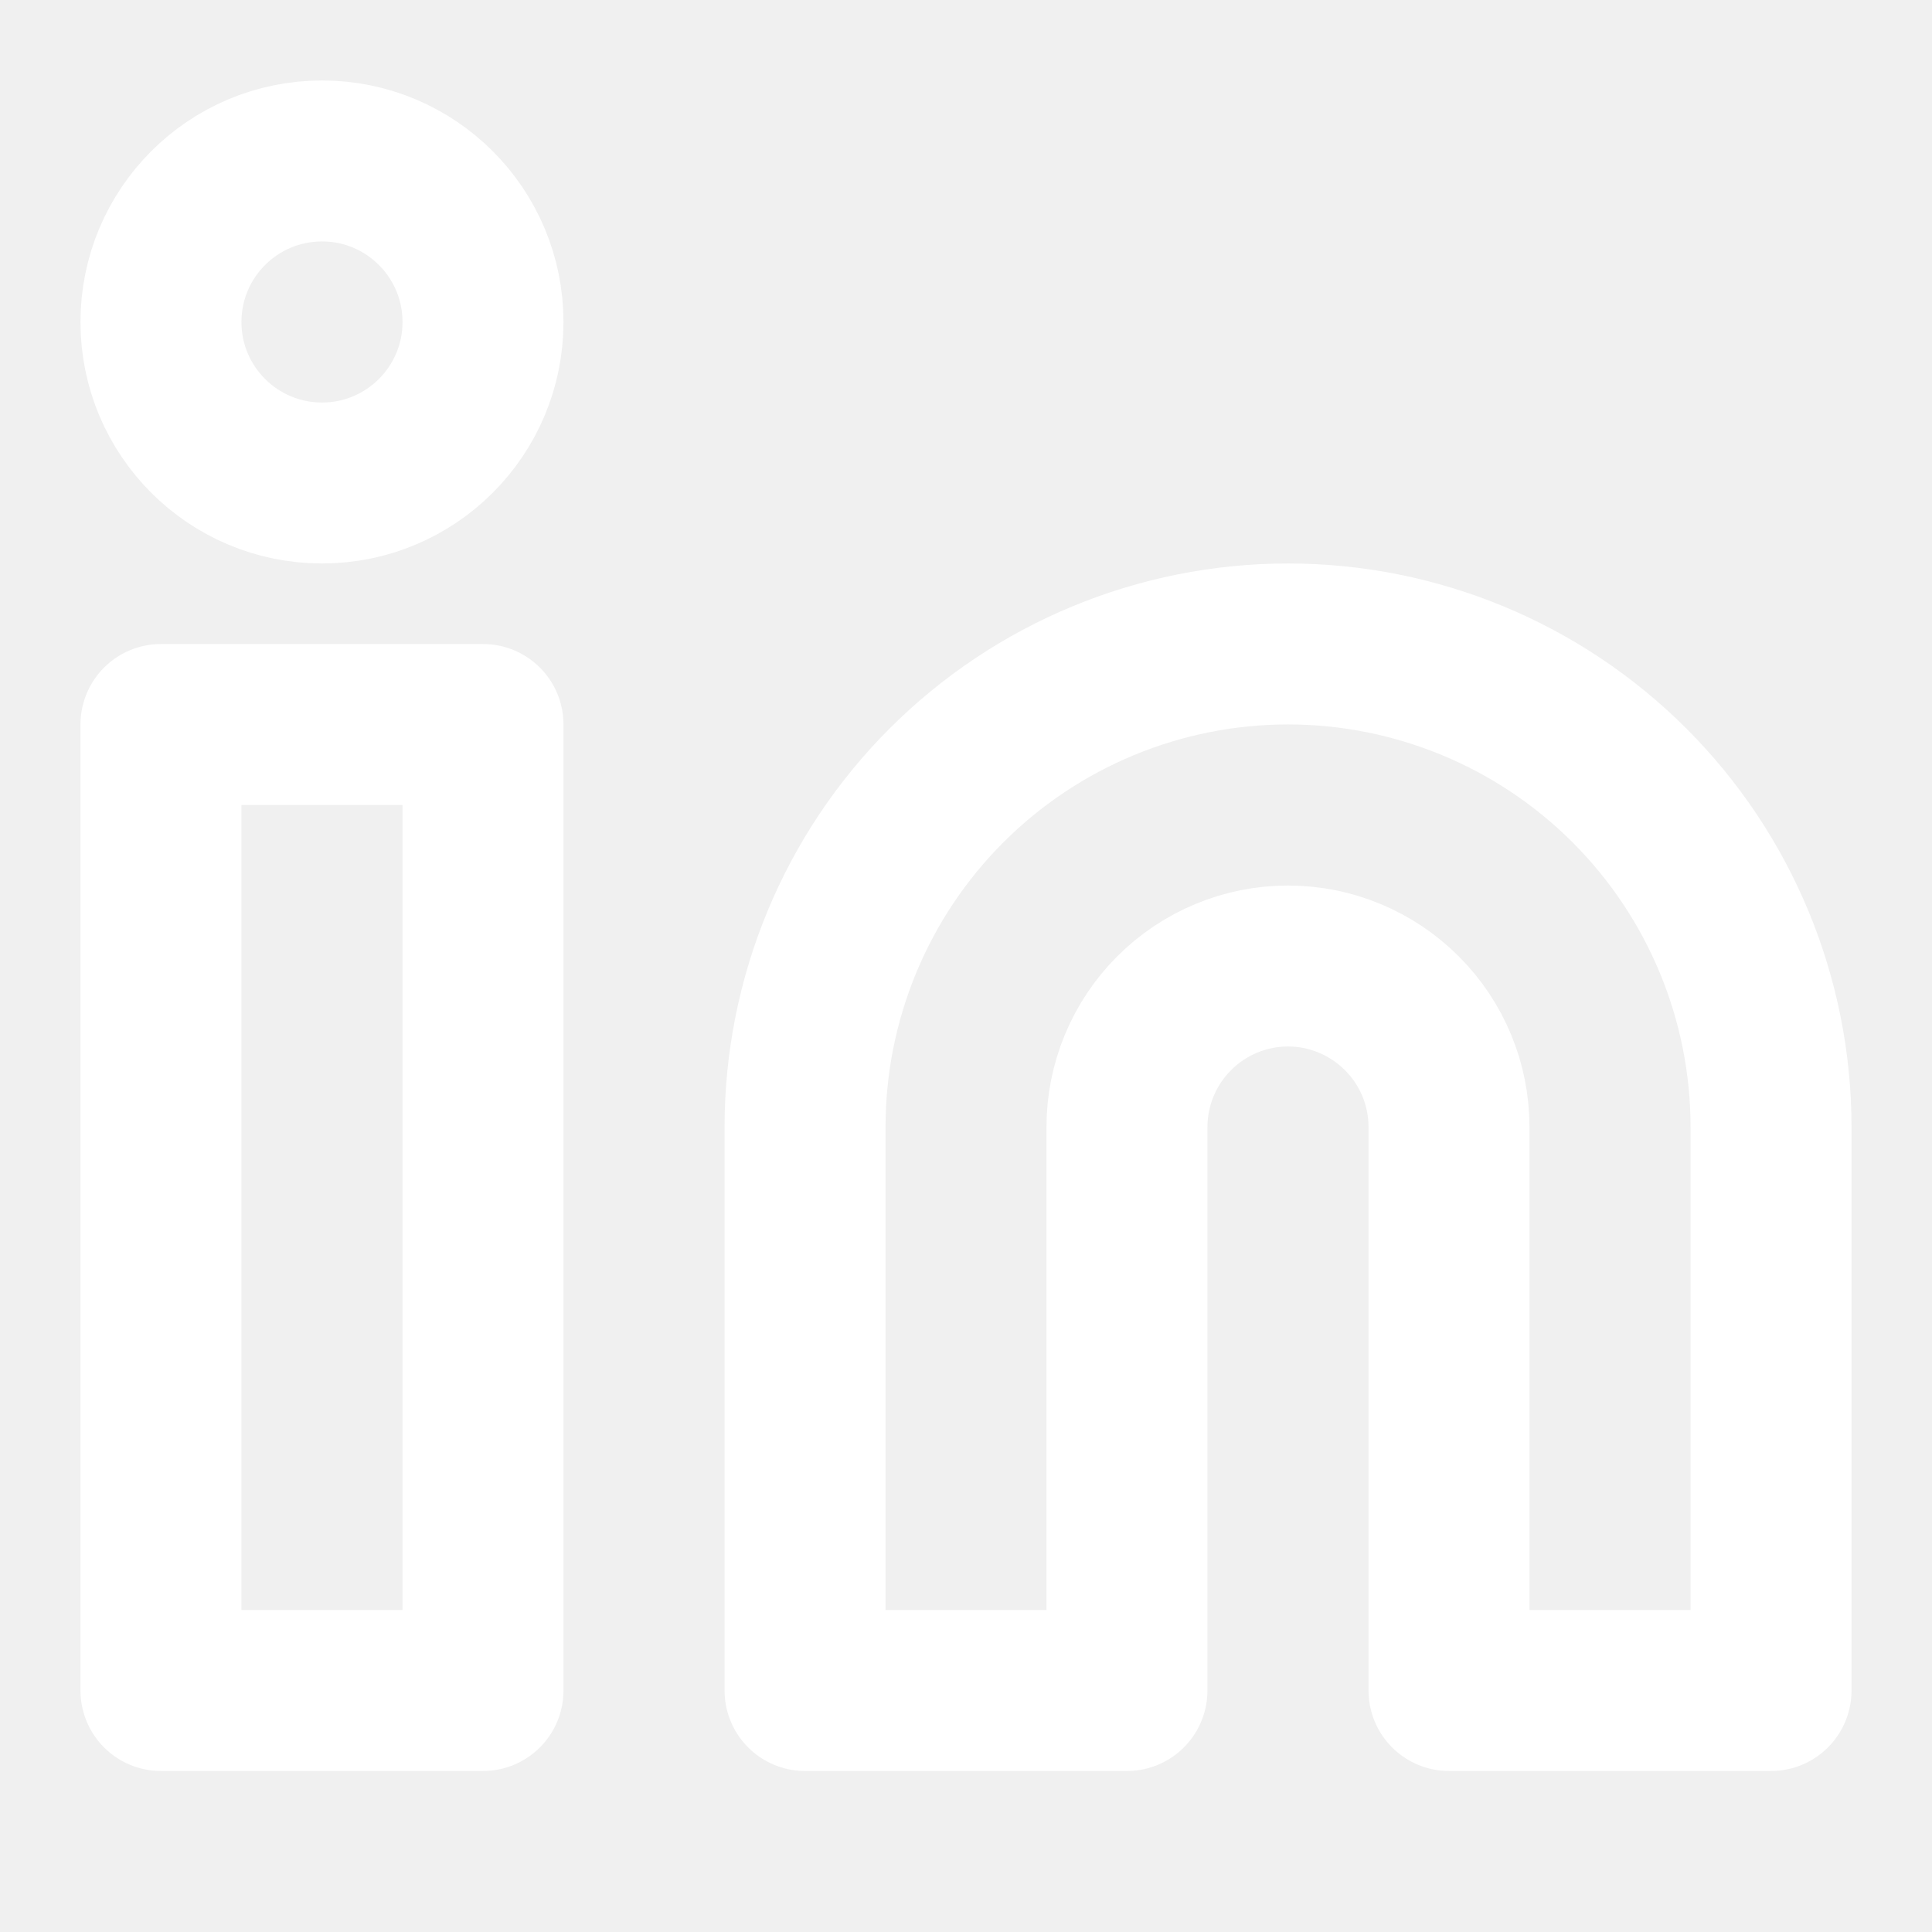
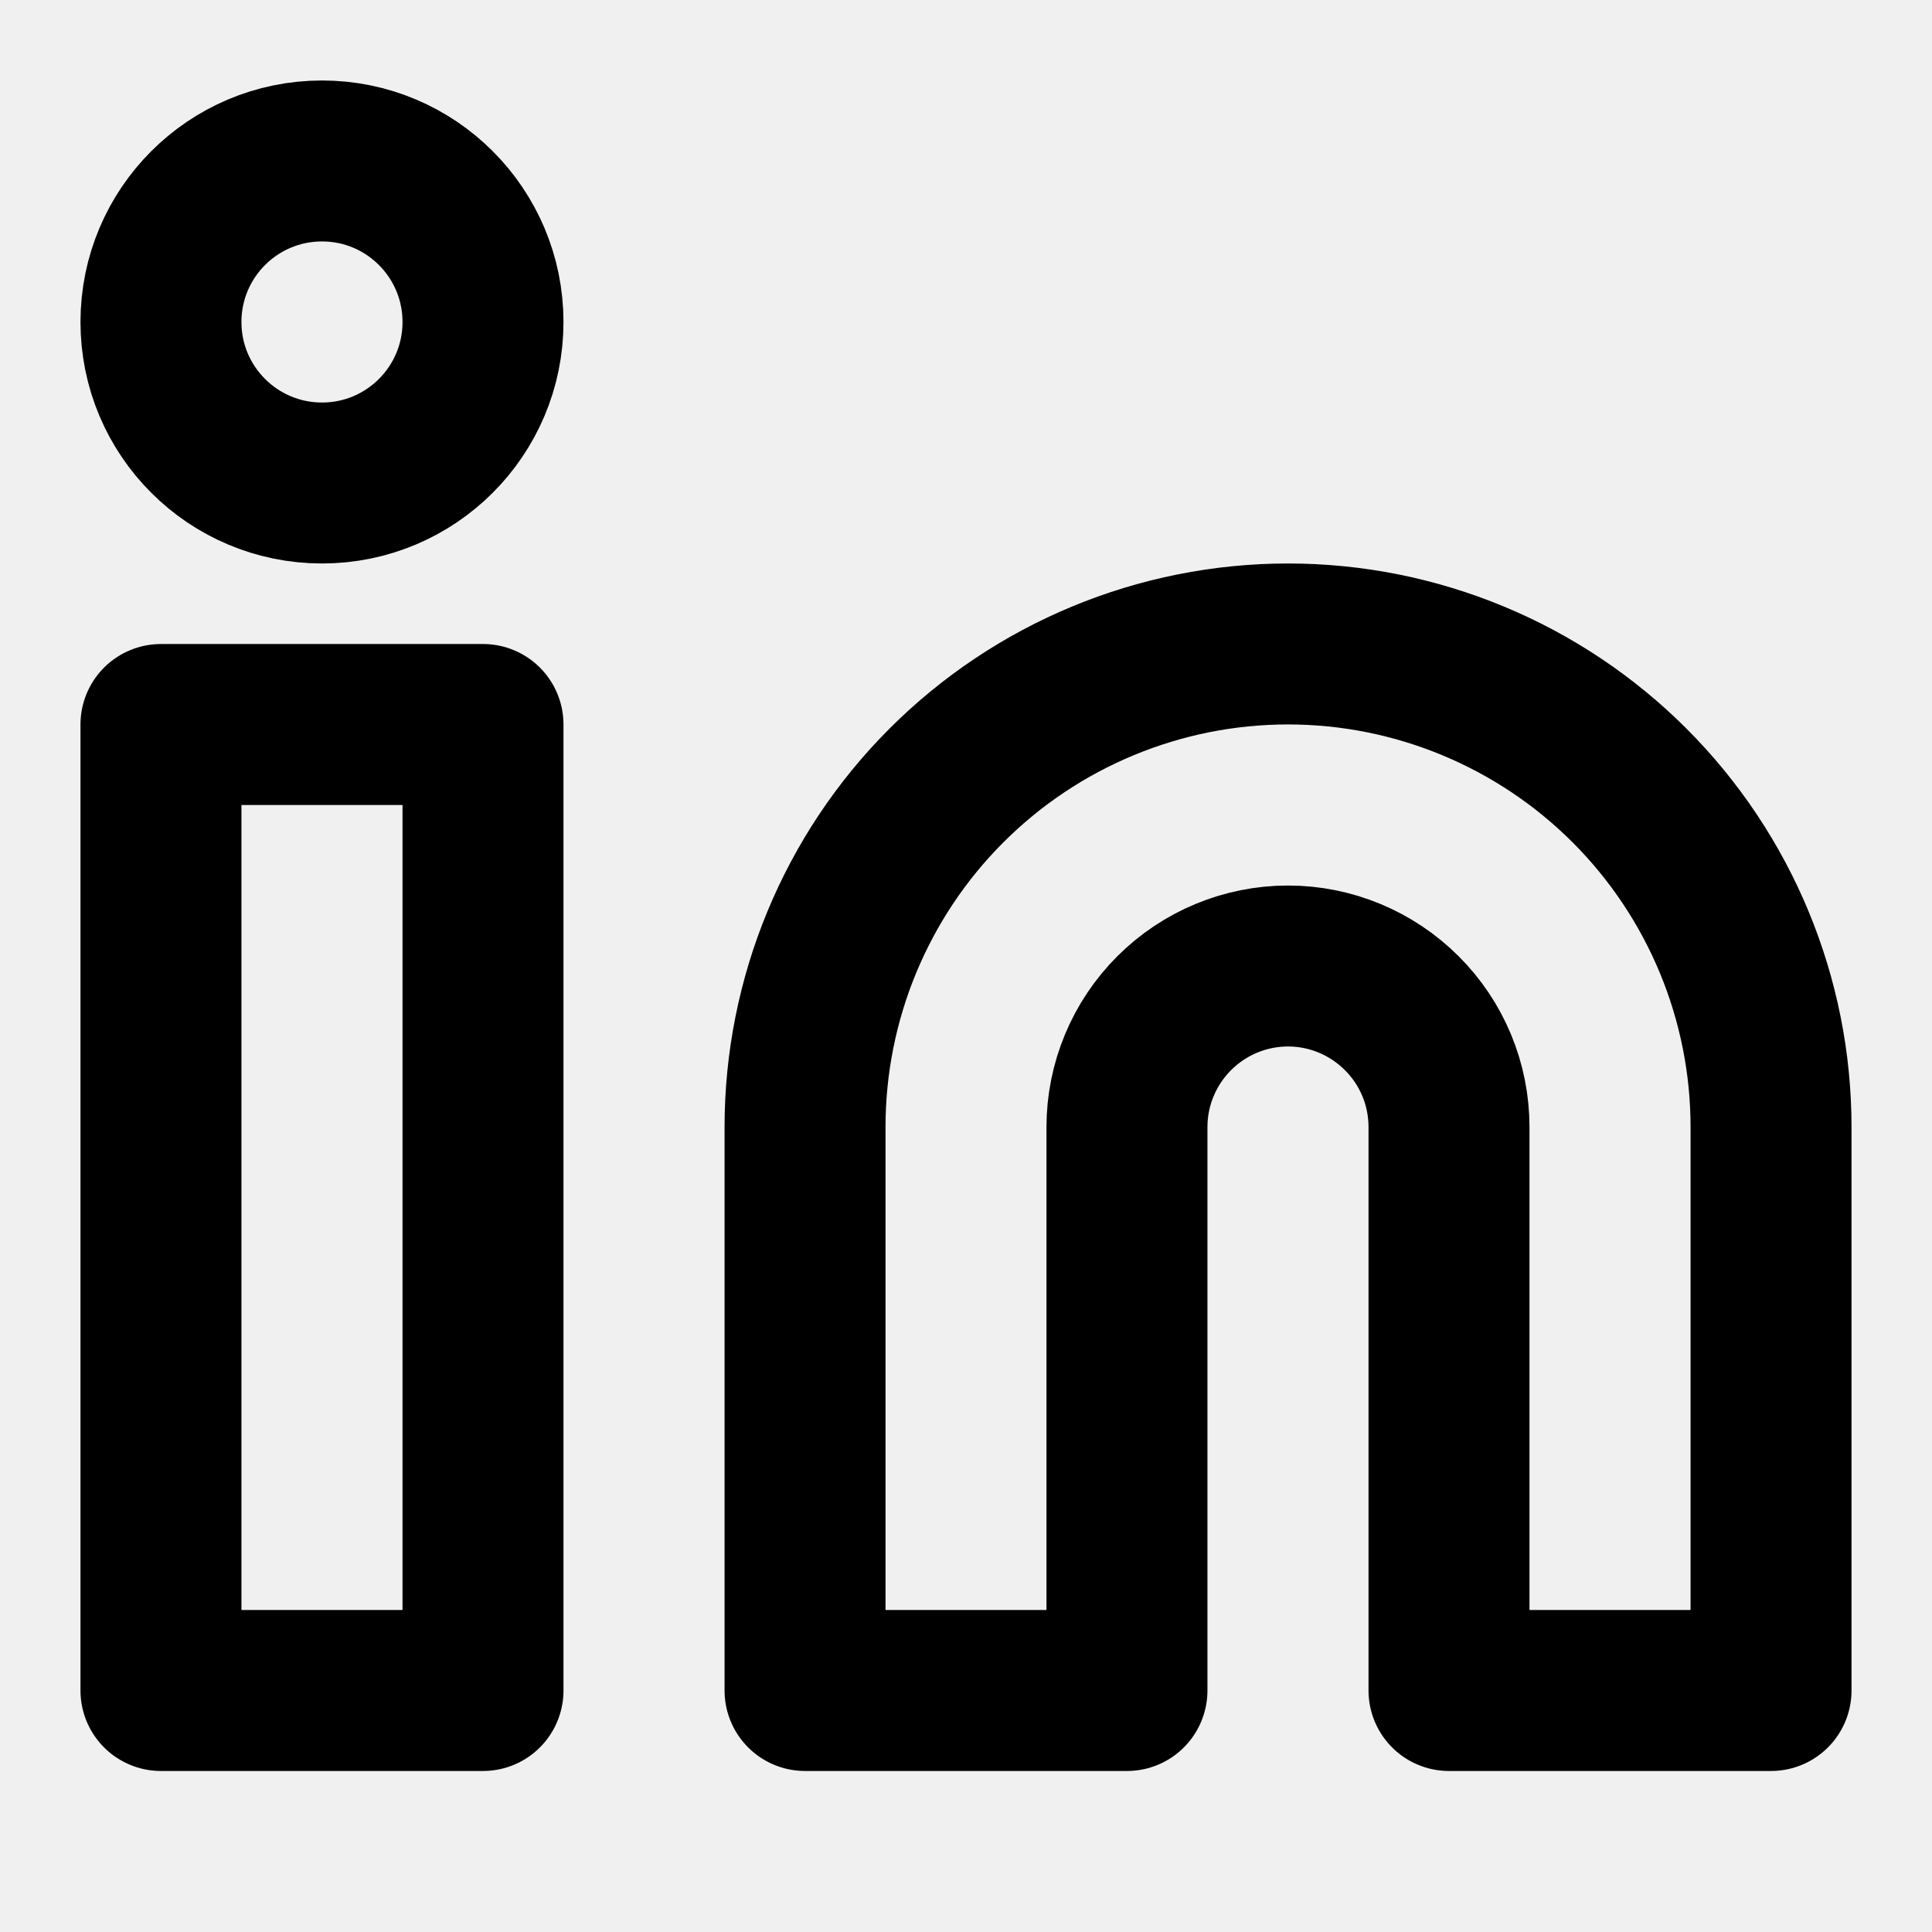
<svg xmlns="http://www.w3.org/2000/svg" width="16" height="16" viewBox="0 0 16 16" fill="none">
-   <path d="M10.667 5.333C11.727 5.333 12.745 5.755 13.495 6.505C14.245 7.255 14.667 8.273 14.667 9.334V14H12V9.334C12 8.98 11.86 8.641 11.609 8.391C11.359 8.141 11.02 8 10.667 8C10.313 8 9.974 8.141 9.724 8.391C9.474 8.641 9.333 8.98 9.333 9.334V14H6.667V9.334C6.667 8.273 7.088 7.255 7.838 6.505C8.588 5.755 9.606 5.333 10.667 5.333Z" stroke="white" stroke-width="1.333" stroke-linecap="round" stroke-linejoin="round" />
-   <path d="M4 6H1.333V14H4V6Z" stroke="white" stroke-width="1.333" stroke-linecap="round" stroke-linejoin="round" />
-   <path d="M2.667 4C3.403 4 4 3.403 4 2.667C4 1.93 3.403 1.333 2.667 1.333C1.93 1.333 1.333 1.93 1.333 2.667C1.333 3.403 1.93 4 2.667 4Z" stroke="white" stroke-width="1.333" stroke-linecap="round" stroke-linejoin="round" />
+   <path d="M10.667 5.333C11.727 5.333 12.745 5.755 13.495 6.505C14.245 7.255 14.667 8.273 14.667 9.334V14H12V9.334C12 8.98 11.86 8.641 11.609 8.391C11.359 8.141 11.02 8 10.667 8C10.313 8 9.974 8.141 9.724 8.391C9.474 8.641 9.333 8.98 9.333 9.334V14H6.667V9.334C6.667 8.273 7.088 7.255 7.838 6.505C8.588 5.755 9.606 5.333 10.667 5.333Z" stroke="currentColor" stroke-width="1.333" stroke-linecap="round" stroke-linejoin="round" />
+   <path d="M4 6H1.333V14H4V6Z" stroke="currentColor" stroke-width="1.333" stroke-linecap="round" stroke-linejoin="round" />
+   <path d="M2.667 4C3.403 4 4 3.403 4 2.667C4 1.93 3.403 1.333 2.667 1.333C1.93 1.333 1.333 1.93 1.333 2.667C1.333 3.403 1.93 4 2.667 4Z" stroke="currentColor" stroke-width="1.333" stroke-linecap="round" stroke-linejoin="round" />
</svg>
